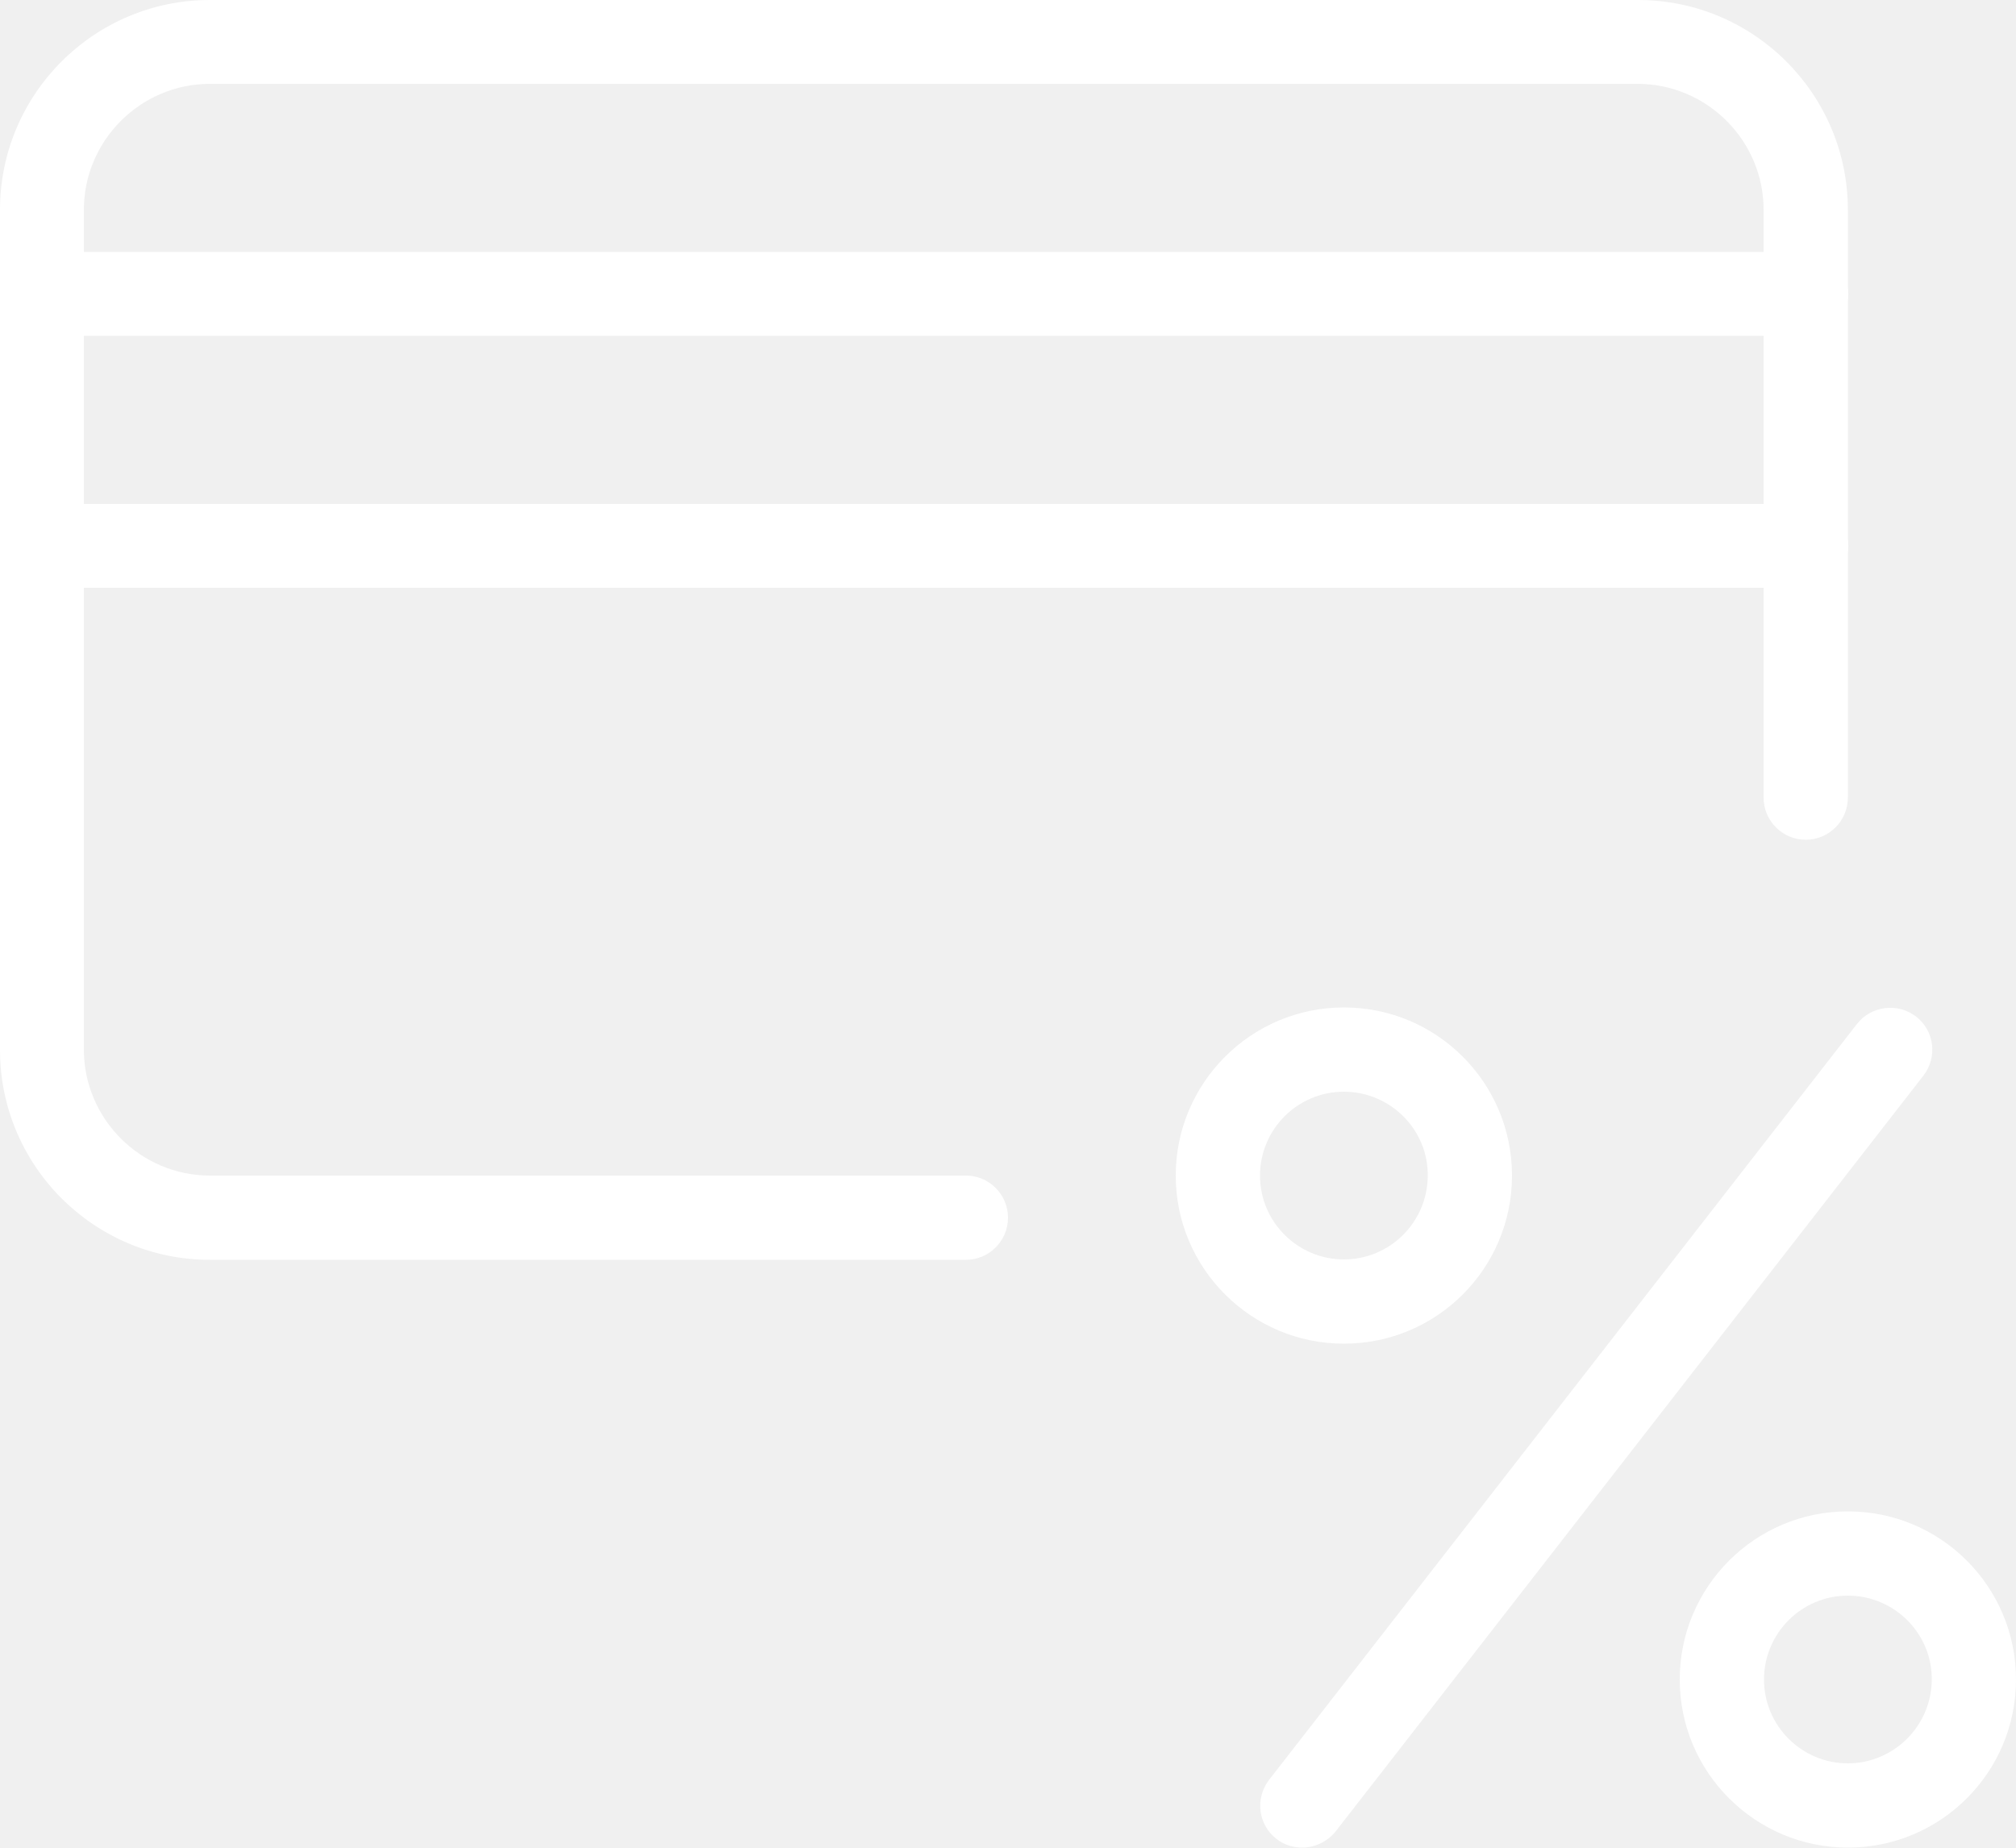
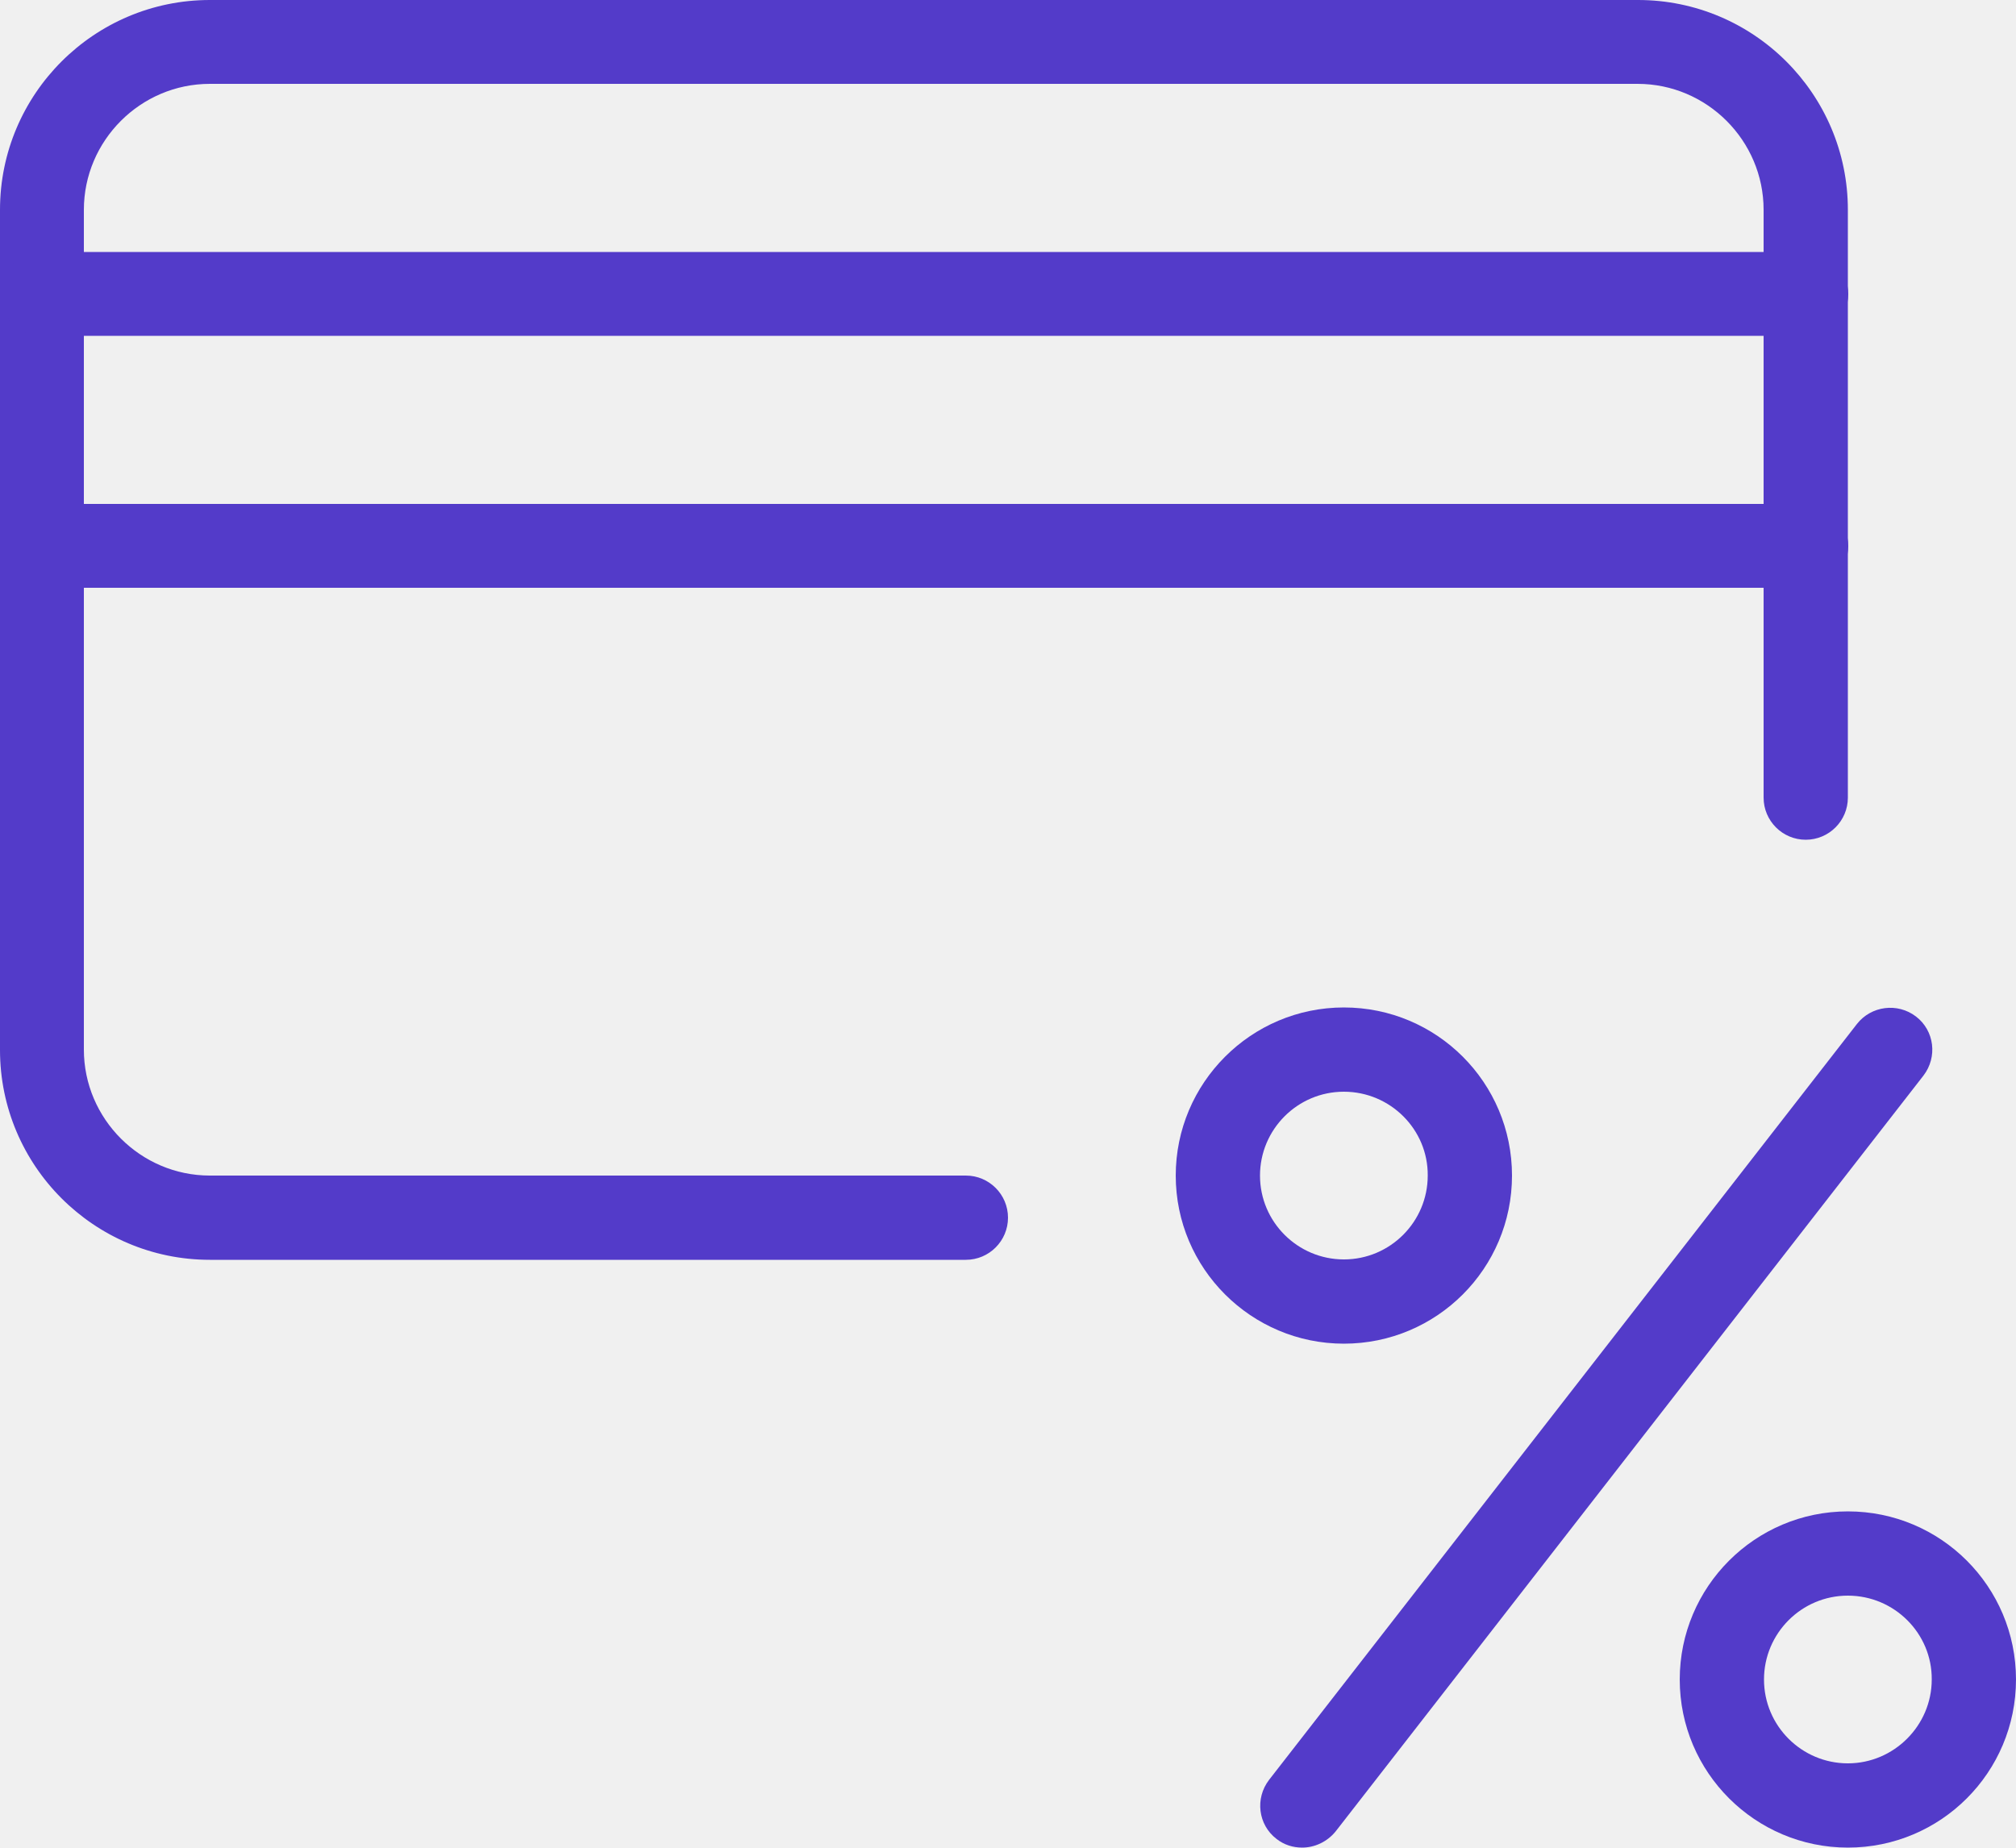
<svg xmlns="http://www.w3.org/2000/svg" version="1.1" id="_x31_" x="0px" y="0px" viewBox="0 0 512 469.3" style="enable-background:new 0 0 512 469.3;" xml:space="preserve">
  <style type="text/css">
- 	.st0{fill:#ffffff;}
+ 	.st0{fill:#533bc9;}
</style>
  <path class="st0" d="M341.3,341.3c-23.5,0-42.7-19.1-42.7-42.7c0-23.5,19.1-42.7,42.7-42.7s42.7,19.1,42.7,42.7  S364.9,341.3,341.3,341.3z M341.3,277.3c-11.8,0-21.3,9.6-21.3,21.3c0,11.8,9.6,21.3,21.3,21.3c11.8,0,21.3-9.6,21.3-21.3  C362.7,286.9,353.1,277.3,341.3,277.3z" />
  <path class="st0" d="M469.3,469.3c-23.5,0-42.7-19.1-42.7-42.7c0-23.5,19.1-42.7,42.7-42.7s42.7,19.1,42.7,42.7  C512,450.2,492.9,469.3,469.3,469.3z M469.3,405.3c-11.8,0-21.3,9.6-21.3,21.3c0,11.8,9.6,21.3,21.3,21.3s21.3-9.6,21.3-21.3  C490.7,414.9,481.1,405.3,469.3,405.3z" />
  <path class="st0" d="M330.7,469.3c-2.3,0-4.6-0.7-6.5-2.2c-4.7-3.6-5.5-10.3-1.9-15l149.3-192c3.6-4.6,10.3-5.5,15-1.9  c4.7,3.6,5.5,10.3,1.9,15l-149.3,192C337,467.9,333.8,469.3,330.7,469.3L330.7,469.3z" />
  <path class="st0" d="M245.3,320h-192C23.9,320,0,296.1,0,266.7V53.3C0,23.9,23.9,0,53.3,0H416c29.4,0,53.3,23.9,53.3,53.3v149.3  c0,5.9-4.8,10.7-10.7,10.7c-5.9,0-10.7-4.8-10.7-10.7V53.3c0-17.6-14.4-32-32-32H53.3c-17.6,0-32,14.4-32,32v213.3  c0,17.6,14.4,32,32,32h192c5.9,0,10.7,4.8,10.7,10.7S251.2,320,245.3,320z" />
  <path class="st0" d="M458.7,85.3h-448C4.8,85.3,0,80.6,0,74.7S4.8,64,10.7,64h448c5.9,0,10.7,4.8,10.7,10.7S464.6,85.3,458.7,85.3z" />
  <path class="st0" d="M458.7,149.3h-448c-5.9,0-10.7-4.8-10.7-10.7S4.8,128,10.7,128h448c5.9,0,10.7,4.8,10.7,10.7  S464.6,149.3,458.7,149.3z" />
</svg>
